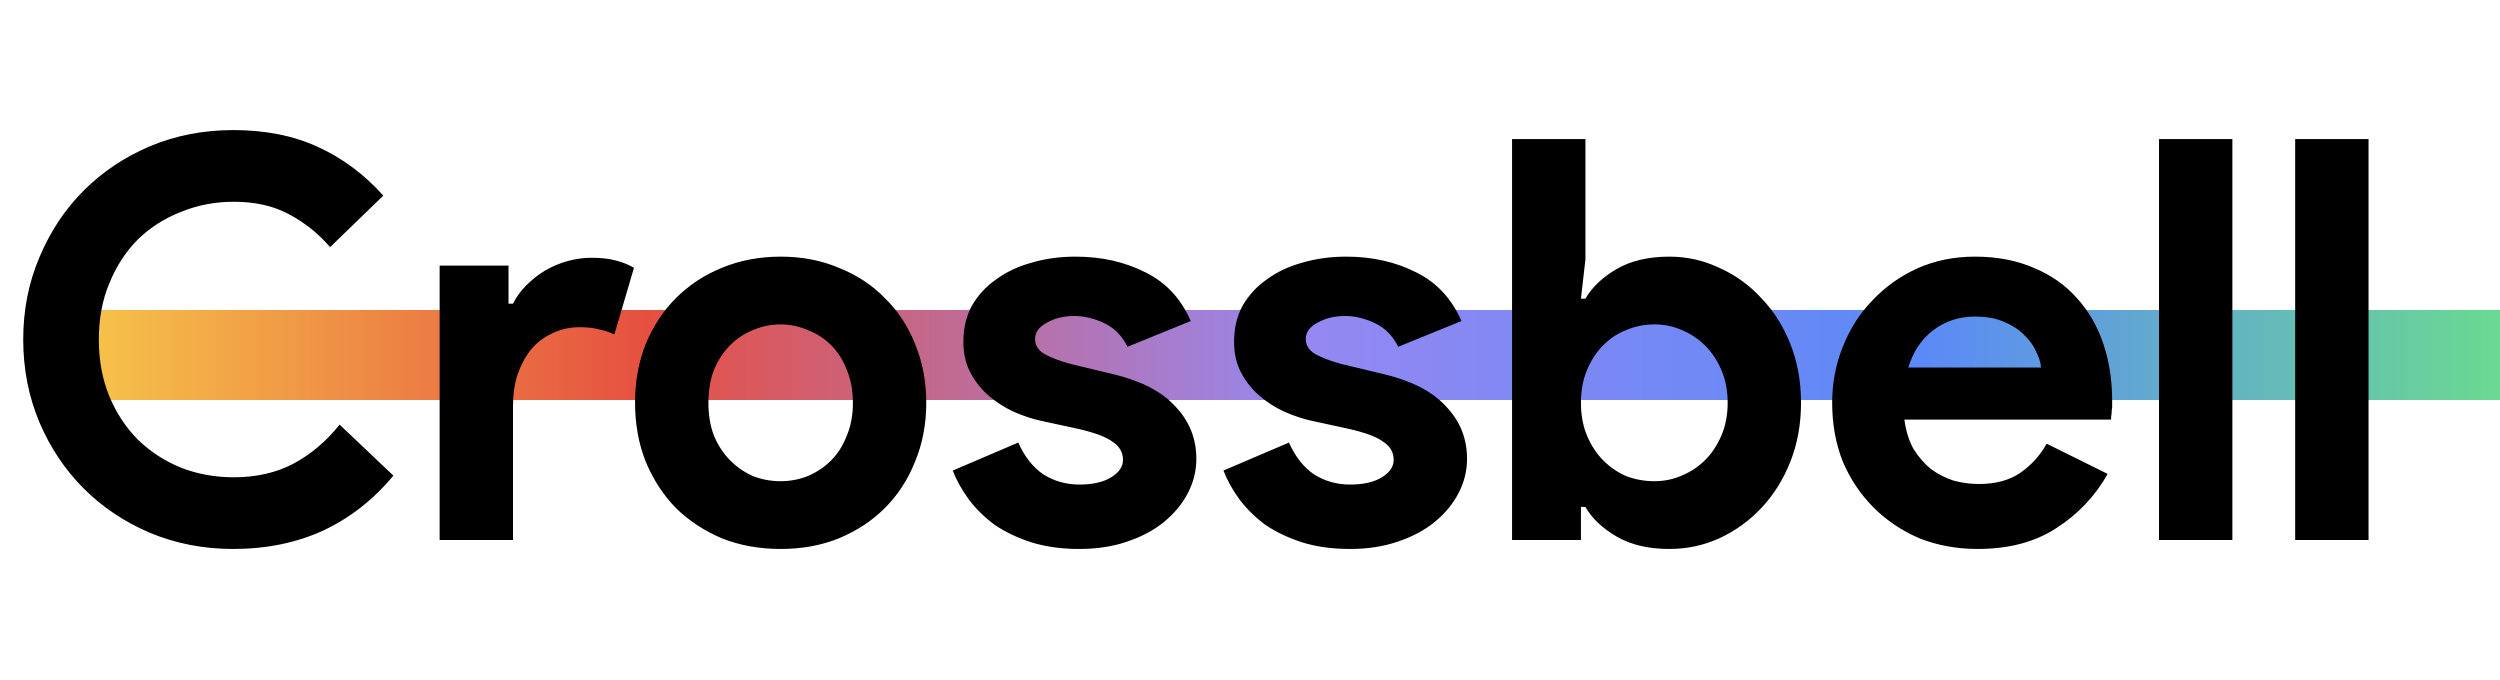
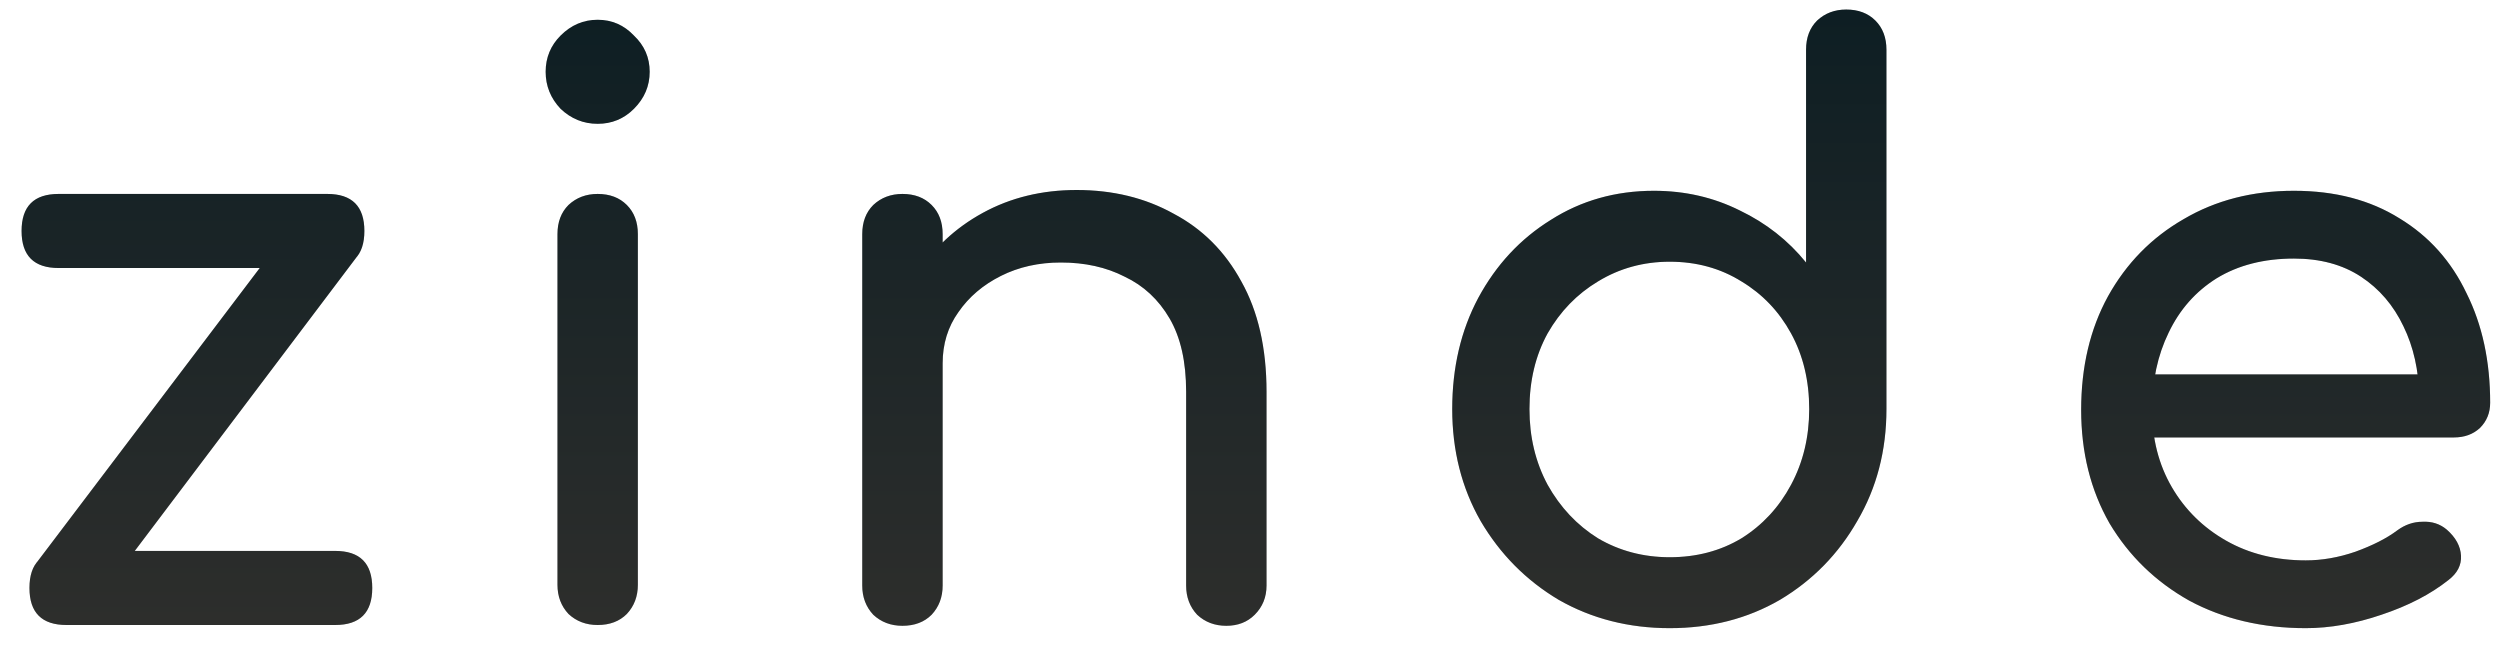
- <svg xmlns="http://www.w3.org/2000/svg" width="125" height="34" fill="none" viewBox="0 0 125 34">
-   <g clip-path="url(#clip0_3559_25856)">
-     <line x1="4" x2="125" y1="17.75" y2="17.75" stroke="url(#paint0_linear_3559_25856)" stroke-width="4.5" />
-     <path fill="currentColor" d="M19.669 23.78C18.68 24.975 17.513 25.889 16.169 26.524C14.825 27.14 13.322 27.448 11.661 27.448C10.168 27.448 8.777 27.177 7.489 26.636C6.22 26.095 5.118 25.357 4.185 24.424C3.252 23.491 2.514 22.389 1.973 21.12C1.432 19.832 1.161 18.451 1.161 16.976C1.161 15.501 1.432 14.129 1.973 12.86C2.514 11.572 3.252 10.461 4.185 9.528C5.118 8.595 6.22 7.857 7.489 7.316C8.777 6.775 10.168 6.504 11.661 6.504C13.266 6.504 14.676 6.784 15.889 7.344C17.121 7.904 18.213 8.716 19.165 9.78L16.505 12.356C15.908 11.665 15.217 11.115 14.433 10.704C13.668 10.293 12.753 10.088 11.689 10.088C10.756 10.088 9.878 10.256 9.057 10.592C8.236 10.909 7.517 11.367 6.901 11.964C6.304 12.561 5.828 13.289 5.473 14.148C5.118 14.988 4.941 15.931 4.941 16.976C4.941 18.021 5.118 18.973 5.473 19.832C5.828 20.672 6.304 21.391 6.901 21.988C7.517 22.585 8.236 23.052 9.057 23.388C9.878 23.705 10.756 23.864 11.689 23.864C12.809 23.864 13.798 23.64 14.657 23.192C15.534 22.725 16.309 22.072 16.981 21.232L19.669 23.78ZM21.982 13.28H25.426V15.184H25.65C25.818 14.848 26.042 14.54 26.322 14.26C26.602 13.98 26.91 13.737 27.246 13.532C27.601 13.327 27.974 13.168 28.366 13.056C28.777 12.944 29.178 12.888 29.57 12.888C30.055 12.888 30.466 12.935 30.802 13.028C31.157 13.121 31.455 13.243 31.698 13.392L30.718 16.724C30.494 16.612 30.242 16.528 29.962 16.472C29.701 16.397 29.374 16.36 28.982 16.36C28.478 16.36 28.021 16.463 27.61 16.668C27.199 16.855 26.845 17.125 26.546 17.48C26.266 17.835 26.042 18.255 25.874 18.74C25.725 19.207 25.65 19.72 25.65 20.28V27H21.982V13.28ZM39.033 12.832C40.097 12.832 41.067 13.019 41.945 13.392C42.841 13.747 43.606 14.251 44.241 14.904C44.894 15.539 45.398 16.304 45.753 17.2C46.126 18.096 46.313 19.076 46.313 20.14C46.313 21.204 46.126 22.184 45.753 23.08C45.398 23.976 44.894 24.751 44.241 25.404C43.606 26.039 42.841 26.543 41.945 26.916C41.067 27.271 40.097 27.448 39.033 27.448C37.969 27.448 36.989 27.271 36.093 26.916C35.215 26.543 34.45 26.039 33.797 25.404C33.162 24.751 32.658 23.976 32.285 23.08C31.93 22.184 31.753 21.204 31.753 20.14C31.753 19.076 31.93 18.096 32.285 17.2C32.658 16.304 33.162 15.539 33.797 14.904C34.45 14.251 35.215 13.747 36.093 13.392C36.989 13.019 37.969 12.832 39.033 12.832ZM39.033 24.06C39.499 24.06 39.947 23.976 40.377 23.808C40.825 23.621 41.217 23.36 41.553 23.024C41.889 22.688 42.15 22.277 42.337 21.792C42.542 21.307 42.645 20.756 42.645 20.14C42.645 19.524 42.542 18.973 42.337 18.488C42.15 18.003 41.889 17.592 41.553 17.256C41.217 16.92 40.825 16.668 40.377 16.5C39.947 16.313 39.499 16.22 39.033 16.22C38.547 16.22 38.09 16.313 37.661 16.5C37.231 16.668 36.849 16.92 36.513 17.256C36.177 17.592 35.906 18.003 35.701 18.488C35.514 18.973 35.421 19.524 35.421 20.14C35.421 20.756 35.514 21.307 35.701 21.792C35.906 22.277 36.177 22.688 36.513 23.024C36.849 23.36 37.231 23.621 37.661 23.808C38.09 23.976 38.547 24.06 39.033 24.06ZM53.965 27.448C53.069 27.448 52.266 27.336 51.557 27.112C50.866 26.888 50.26 26.599 49.737 26.244C49.233 25.871 48.803 25.451 48.449 24.984C48.094 24.499 47.824 24.013 47.637 23.528L50.913 22.128C51.23 22.837 51.65 23.369 52.173 23.724C52.714 24.06 53.312 24.228 53.965 24.228C54.637 24.228 55.169 24.107 55.561 23.864C55.953 23.621 56.149 23.332 56.149 22.996C56.149 22.623 55.981 22.324 55.645 22.1C55.328 21.857 54.767 21.643 53.965 21.456L52.033 21.036C51.603 20.943 51.156 20.793 50.689 20.588C50.241 20.383 49.83 20.121 49.457 19.804C49.084 19.487 48.776 19.104 48.533 18.656C48.29 18.208 48.169 17.685 48.169 17.088C48.169 16.416 48.309 15.819 48.589 15.296C48.888 14.773 49.289 14.335 49.793 13.98C50.297 13.607 50.885 13.327 51.557 13.14C52.248 12.935 52.985 12.832 53.769 12.832C55.075 12.832 56.242 13.093 57.269 13.616C58.295 14.12 59.051 14.932 59.537 16.052L56.373 17.34C56.111 16.799 55.729 16.407 55.225 16.164C54.721 15.921 54.217 15.8 53.713 15.8C53.19 15.8 52.733 15.912 52.341 16.136C51.949 16.341 51.753 16.612 51.753 16.948C51.753 17.265 51.911 17.517 52.229 17.704C52.565 17.891 53.013 18.059 53.573 18.208L55.673 18.712C57.073 19.048 58.109 19.589 58.781 20.336C59.471 21.064 59.817 21.932 59.817 22.94C59.817 23.537 59.677 24.107 59.397 24.648C59.117 25.189 58.715 25.675 58.193 26.104C57.689 26.515 57.073 26.841 56.345 27.084C55.636 27.327 54.842 27.448 53.965 27.448ZM67.5 27.448C66.604 27.448 65.801 27.336 65.092 27.112C64.401 26.888 63.795 26.599 63.272 26.244C62.768 25.871 62.339 25.451 61.984 24.984C61.629 24.499 61.359 24.013 61.172 23.528L64.448 22.128C64.765 22.837 65.185 23.369 65.708 23.724C66.249 24.06 66.847 24.228 67.5 24.228C68.172 24.228 68.704 24.107 69.096 23.864C69.488 23.621 69.684 23.332 69.684 22.996C69.684 22.623 69.516 22.324 69.18 22.1C68.863 21.857 68.303 21.643 67.5 21.456L65.568 21.036C65.139 20.943 64.691 20.793 64.224 20.588C63.776 20.383 63.365 20.121 62.992 19.804C62.619 19.487 62.311 19.104 62.068 18.656C61.825 18.208 61.704 17.685 61.704 17.088C61.704 16.416 61.844 15.819 62.124 15.296C62.423 14.773 62.824 14.335 63.328 13.98C63.832 13.607 64.42 13.327 65.092 13.14C65.783 12.935 66.52 12.832 67.304 12.832C68.611 12.832 69.777 13.093 70.804 13.616C71.831 14.12 72.587 14.932 73.072 16.052L69.908 17.34C69.647 16.799 69.264 16.407 68.76 16.164C68.256 15.921 67.752 15.8 67.248 15.8C66.725 15.8 66.268 15.912 65.876 16.136C65.484 16.341 65.288 16.612 65.288 16.948C65.288 17.265 65.447 17.517 65.764 17.704C66.1 17.891 66.548 18.059 67.108 18.208L69.208 18.712C70.608 19.048 71.644 19.589 72.316 20.336C73.007 21.064 73.352 21.932 73.352 22.94C73.352 23.537 73.212 24.107 72.932 24.648C72.652 25.189 72.251 25.675 71.728 26.104C71.224 26.515 70.608 26.841 69.88 27.084C69.171 27.327 68.377 27.448 67.5 27.448ZM75.603 6.952H79.271V12.972L79.047 14.932H79.271C79.607 14.353 80.13 13.859 80.839 13.448C81.549 13.037 82.426 12.832 83.471 12.832C84.349 12.832 85.179 13.019 85.963 13.392C86.766 13.747 87.466 14.251 88.063 14.904C88.679 15.539 89.165 16.304 89.519 17.2C89.874 18.096 90.051 19.076 90.051 20.14C90.051 21.204 89.874 22.184 89.519 23.08C89.165 23.976 88.679 24.751 88.063 25.404C87.466 26.039 86.766 26.543 85.963 26.916C85.179 27.271 84.349 27.448 83.471 27.448C82.426 27.448 81.549 27.243 80.839 26.832C80.13 26.421 79.607 25.927 79.271 25.348H79.047V27H75.603V6.952ZM82.715 24.06C83.201 24.06 83.658 23.967 84.087 23.78C84.535 23.593 84.927 23.332 85.263 22.996C85.599 22.66 85.87 22.249 86.075 21.764C86.281 21.279 86.383 20.737 86.383 20.14C86.383 19.543 86.281 19.001 86.075 18.516C85.87 18.031 85.599 17.62 85.263 17.284C84.927 16.948 84.535 16.687 84.087 16.5C83.658 16.313 83.201 16.22 82.715 16.22C82.23 16.22 81.763 16.313 81.315 16.5C80.886 16.668 80.503 16.92 80.167 17.256C79.831 17.592 79.561 18.003 79.355 18.488C79.15 18.973 79.047 19.524 79.047 20.14C79.047 20.756 79.15 21.307 79.355 21.792C79.561 22.277 79.831 22.688 80.167 23.024C80.503 23.36 80.886 23.621 81.315 23.808C81.763 23.976 82.23 24.06 82.715 24.06ZM105.384 23.696C104.75 24.816 103.891 25.721 102.808 26.412C101.744 27.103 100.438 27.448 98.888 27.448C97.843 27.448 96.872 27.271 95.976 26.916C95.099 26.543 94.334 26.029 93.68 25.376C93.027 24.723 92.514 23.957 92.14 23.08C91.786 22.184 91.608 21.204 91.608 20.14C91.608 19.151 91.786 18.217 92.14 17.34C92.495 16.444 92.99 15.669 93.624 15.016C94.259 14.344 95.006 13.812 95.864 13.42C96.742 13.028 97.703 12.832 98.748 12.832C99.85 12.832 100.83 13.019 101.688 13.392C102.547 13.747 103.266 14.251 103.844 14.904C104.423 15.539 104.862 16.295 105.16 17.172C105.459 18.049 105.608 19.001 105.608 20.028C105.608 20.159 105.608 20.271 105.608 20.364C105.59 20.476 105.58 20.579 105.58 20.672C105.562 20.765 105.552 20.868 105.552 20.98H95.22C95.295 21.54 95.444 22.025 95.668 22.436C95.911 22.828 96.2 23.164 96.536 23.444C96.891 23.705 97.274 23.901 97.684 24.032C98.095 24.144 98.515 24.2 98.944 24.2C99.784 24.2 100.475 24.013 101.016 23.64C101.576 23.248 102.015 22.763 102.332 22.184L105.384 23.696ZM102.052 18.376C102.034 18.133 101.95 17.863 101.8 17.564C101.67 17.265 101.464 16.985 101.184 16.724C100.923 16.463 100.587 16.248 100.176 16.08C99.784 15.912 99.308 15.828 98.748 15.828C97.964 15.828 97.274 16.052 96.676 16.5C96.079 16.948 95.659 17.573 95.416 18.376H102.052ZM107.951 27V6.952H111.619V27H107.951ZM114.759 27V6.952H118.427V27H114.759Z" />
-   </g>
+ <svg xmlns="http://www.w3.org/2000/svg" width="92" height="24" viewBox="0 0 92 24" fill="none">
+   <path d="M3.317 22.449L1.345 20.709L11.205 7.688L13.148 9.428L3.317 22.449ZM2.447 23C1.538 23 1.084 22.546 1.084 21.637C1.084 20.728 1.538 20.274 2.447 20.274H12.336C13.245 20.274 13.699 20.728 13.699 21.637C13.699 22.546 13.245 23 12.336 23H2.447ZM2.157 9.863C1.248 9.863 0.794 9.409 0.794 8.5C0.794 7.591 1.248 7.137 2.157 7.137H12.046C12.955 7.137 13.409 7.591 13.409 8.5C13.409 9.409 12.955 9.863 12.046 9.863H2.157ZM21.994 23C21.569 23 21.211 22.865 20.921 22.594C20.65 22.304 20.515 21.946 20.515 21.521V8.616C20.515 8.171 20.65 7.814 20.921 7.543C21.211 7.272 21.569 7.137 21.994 7.137C22.439 7.137 22.796 7.272 23.067 7.543C23.338 7.814 23.473 8.171 23.473 8.616V21.521C23.473 21.946 23.338 22.304 23.067 22.594C22.796 22.865 22.439 23 21.994 23ZM21.994 4.556C21.472 4.556 21.018 4.372 20.631 4.005C20.264 3.618 20.08 3.164 20.08 2.642C20.08 2.12 20.264 1.675 20.631 1.308C21.018 0.921 21.472 0.728 21.994 0.728C22.516 0.728 22.961 0.921 23.328 1.308C23.715 1.675 23.908 2.12 23.908 2.642C23.908 3.164 23.715 3.618 23.328 4.005C22.961 4.372 22.516 4.556 21.994 4.556ZM45.129 23.029C44.704 23.029 44.346 22.894 44.056 22.623C43.785 22.333 43.65 21.975 43.65 21.55V14.416C43.65 13.314 43.447 12.415 43.041 11.719C42.635 11.023 42.084 10.511 41.388 10.182C40.711 9.834 39.928 9.66 39.039 9.66C38.227 9.66 37.492 9.824 36.835 10.153C36.178 10.482 35.656 10.926 35.269 11.487C34.882 12.028 34.689 12.657 34.689 13.372H32.862C32.862 12.154 33.152 11.071 33.732 10.124C34.331 9.157 35.143 8.394 36.168 7.833C37.193 7.272 38.343 6.992 39.619 6.992C40.953 6.992 42.142 7.282 43.186 7.862C44.249 8.423 45.081 9.254 45.68 10.356C46.299 11.458 46.608 12.811 46.608 14.416V21.55C46.608 21.975 46.463 22.333 46.173 22.623C45.902 22.894 45.554 23.029 45.129 23.029ZM33.21 23.029C32.785 23.029 32.427 22.894 32.137 22.623C31.866 22.333 31.731 21.975 31.731 21.55V8.616C31.731 8.171 31.866 7.814 32.137 7.543C32.427 7.272 32.785 7.137 33.21 7.137C33.655 7.137 34.012 7.272 34.283 7.543C34.554 7.814 34.689 8.171 34.689 8.616V21.55C34.689 21.975 34.554 22.333 34.283 22.623C34.012 22.894 33.655 23.029 33.21 23.029ZM61.446 23.116C59.938 23.116 58.575 22.768 57.357 22.072C56.158 21.357 55.201 20.39 54.486 19.172C53.79 17.954 53.442 16.581 53.442 15.054C53.442 13.527 53.761 12.164 54.399 10.965C55.056 9.747 55.945 8.79 57.067 8.094C58.188 7.379 59.454 7.021 60.866 7.021C62.006 7.021 63.06 7.263 64.027 7.746C64.993 8.21 65.805 8.848 66.463 9.66V1.83C66.463 1.385 66.598 1.028 66.869 0.757C67.159 0.486 67.516 0.351 67.942 0.351C68.386 0.351 68.744 0.486 69.015 0.757C69.285 1.028 69.421 1.385 69.421 1.83V15.054C69.421 16.581 69.063 17.954 68.348 19.172C67.652 20.39 66.704 21.357 65.506 22.072C64.307 22.768 62.954 23.116 61.446 23.116ZM61.446 20.506C62.432 20.506 63.311 20.274 64.085 19.81C64.858 19.327 65.467 18.669 65.912 17.838C66.356 17.007 66.579 16.079 66.579 15.054C66.579 14.01 66.356 13.082 65.912 12.27C65.467 11.458 64.858 10.82 64.085 10.356C63.311 9.873 62.432 9.631 61.446 9.631C60.479 9.631 59.599 9.873 58.807 10.356C58.033 10.82 57.415 11.458 56.951 12.27C56.506 13.082 56.284 14.01 56.284 15.054C56.284 16.079 56.506 17.007 56.951 17.838C57.415 18.669 58.033 19.327 58.807 19.81C59.599 20.274 60.479 20.506 61.446 20.506ZM84.852 23.116C83.248 23.116 81.817 22.778 80.56 22.101C79.323 21.405 78.347 20.458 77.631 19.259C76.935 18.041 76.587 16.649 76.587 15.083C76.587 13.498 76.916 12.106 77.573 10.907C78.25 9.689 79.178 8.742 80.357 8.065C81.537 7.369 82.89 7.021 84.417 7.021C85.925 7.021 87.221 7.359 88.303 8.036C89.386 8.693 90.208 9.612 90.768 10.791C91.348 11.951 91.638 13.295 91.638 14.822C91.638 15.189 91.513 15.499 91.261 15.75C91.01 15.982 90.691 16.098 90.304 16.098H78.617V13.778H90.217L89.028 14.59C89.009 13.623 88.816 12.763 88.448 12.009C88.081 11.236 87.559 10.627 86.882 10.182C86.206 9.737 85.384 9.515 84.417 9.515C83.315 9.515 82.368 9.757 81.575 10.24C80.802 10.723 80.212 11.39 79.806 12.241C79.4 13.072 79.197 14.02 79.197 15.083C79.197 16.146 79.439 17.094 79.922 17.925C80.406 18.756 81.073 19.414 81.923 19.897C82.774 20.38 83.75 20.622 84.852 20.622C85.452 20.622 86.061 20.516 86.679 20.303C87.317 20.071 87.83 19.81 88.216 19.52C88.506 19.307 88.816 19.201 89.144 19.201C89.492 19.182 89.792 19.278 90.043 19.491C90.372 19.781 90.546 20.1 90.565 20.448C90.585 20.796 90.43 21.096 90.101 21.347C89.444 21.869 88.622 22.294 87.636 22.623C86.67 22.952 85.742 23.116 84.852 23.116Z" fill="black" />
+   <path d="M3.317 22.449L1.345 20.709L11.205 7.688L13.148 9.428L3.317 22.449ZM2.447 23C1.538 23 1.084 22.546 1.084 21.637C1.084 20.728 1.538 20.274 2.447 20.274H12.336C13.245 20.274 13.699 20.728 13.699 21.637C13.699 22.546 13.245 23 12.336 23H2.447ZM2.157 9.863C1.248 9.863 0.794 9.409 0.794 8.5C0.794 7.591 1.248 7.137 2.157 7.137H12.046C12.955 7.137 13.409 7.591 13.409 8.5C13.409 9.409 12.955 9.863 12.046 9.863H2.157ZM21.994 23C21.569 23 21.211 22.865 20.921 22.594C20.65 22.304 20.515 21.946 20.515 21.521V8.616C20.515 8.171 20.65 7.814 20.921 7.543C21.211 7.272 21.569 7.137 21.994 7.137C22.439 7.137 22.796 7.272 23.067 7.543C23.338 7.814 23.473 8.171 23.473 8.616V21.521C23.473 21.946 23.338 22.304 23.067 22.594C22.796 22.865 22.439 23 21.994 23ZM21.994 4.556C21.472 4.556 21.018 4.372 20.631 4.005C20.264 3.618 20.08 3.164 20.08 2.642C20.08 2.12 20.264 1.675 20.631 1.308C21.018 0.921 21.472 0.728 21.994 0.728C22.516 0.728 22.961 0.921 23.328 1.308C23.715 1.675 23.908 2.12 23.908 2.642C23.908 3.164 23.715 3.618 23.328 4.005C22.961 4.372 22.516 4.556 21.994 4.556ZM45.129 23.029C44.704 23.029 44.346 22.894 44.056 22.623C43.785 22.333 43.65 21.975 43.65 21.55V14.416C43.65 13.314 43.447 12.415 43.041 11.719C42.635 11.023 42.084 10.511 41.388 10.182C40.711 9.834 39.928 9.66 39.039 9.66C38.227 9.66 37.492 9.824 36.835 10.153C36.178 10.482 35.656 10.926 35.269 11.487C34.882 12.028 34.689 12.657 34.689 13.372H32.862C32.862 12.154 33.152 11.071 33.732 10.124C34.331 9.157 35.143 8.394 36.168 7.833C37.193 7.272 38.343 6.992 39.619 6.992C40.953 6.992 42.142 7.282 43.186 7.862C44.249 8.423 45.081 9.254 45.68 10.356C46.299 11.458 46.608 12.811 46.608 14.416V21.55C46.608 21.975 46.463 22.333 46.173 22.623C45.902 22.894 45.554 23.029 45.129 23.029ZM33.21 23.029C32.785 23.029 32.427 22.894 32.137 22.623C31.866 22.333 31.731 21.975 31.731 21.55V8.616C31.731 8.171 31.866 7.814 32.137 7.543C32.427 7.272 32.785 7.137 33.21 7.137C33.655 7.137 34.012 7.272 34.283 7.543C34.554 7.814 34.689 8.171 34.689 8.616V21.55C34.689 21.975 34.554 22.333 34.283 22.623C34.012 22.894 33.655 23.029 33.21 23.029ZM61.446 23.116C59.938 23.116 58.575 22.768 57.357 22.072C56.158 21.357 55.201 20.39 54.486 19.172C53.79 17.954 53.442 16.581 53.442 15.054C53.442 13.527 53.761 12.164 54.399 10.965C55.056 9.747 55.945 8.79 57.067 8.094C58.188 7.379 59.454 7.021 60.866 7.021C62.006 7.021 63.06 7.263 64.027 7.746C64.993 8.21 65.805 8.848 66.463 9.66V1.83C66.463 1.385 66.598 1.028 66.869 0.757C67.159 0.486 67.516 0.351 67.942 0.351C68.386 0.351 68.744 0.486 69.015 0.757C69.285 1.028 69.421 1.385 69.421 1.83V15.054C69.421 16.581 69.063 17.954 68.348 19.172C67.652 20.39 66.704 21.357 65.506 22.072C64.307 22.768 62.954 23.116 61.446 23.116ZM61.446 20.506C62.432 20.506 63.311 20.274 64.085 19.81C64.858 19.327 65.467 18.669 65.912 17.838C66.356 17.007 66.579 16.079 66.579 15.054C66.579 14.01 66.356 13.082 65.912 12.27C65.467 11.458 64.858 10.82 64.085 10.356C63.311 9.873 62.432 9.631 61.446 9.631C60.479 9.631 59.599 9.873 58.807 10.356C58.033 10.82 57.415 11.458 56.951 12.27C56.506 13.082 56.284 14.01 56.284 15.054C56.284 16.079 56.506 17.007 56.951 17.838C57.415 18.669 58.033 19.327 58.807 19.81C59.599 20.274 60.479 20.506 61.446 20.506ZM84.852 23.116C83.248 23.116 81.817 22.778 80.56 22.101C79.323 21.405 78.347 20.458 77.631 19.259C76.935 18.041 76.587 16.649 76.587 15.083C76.587 13.498 76.916 12.106 77.573 10.907C78.25 9.689 79.178 8.742 80.357 8.065C81.537 7.369 82.89 7.021 84.417 7.021C85.925 7.021 87.221 7.359 88.303 8.036C89.386 8.693 90.208 9.612 90.768 10.791C91.348 11.951 91.638 13.295 91.638 14.822C91.638 15.189 91.513 15.499 91.261 15.75C91.01 15.982 90.691 16.098 90.304 16.098H78.617V13.778H90.217L89.028 14.59C89.009 13.623 88.816 12.763 88.448 12.009C88.081 11.236 87.559 10.627 86.882 10.182C86.206 9.737 85.384 9.515 84.417 9.515C83.315 9.515 82.368 9.757 81.575 10.24C80.802 10.723 80.212 11.39 79.806 12.241C79.4 13.072 79.197 14.02 79.197 15.083C79.197 16.146 79.439 17.094 79.922 17.925C80.406 18.756 81.073 19.414 81.923 19.897C82.774 20.38 83.75 20.622 84.852 20.622C85.452 20.622 86.061 20.516 86.679 20.303C87.317 20.071 87.83 19.81 88.216 19.52C88.506 19.307 88.816 19.201 89.144 19.201C89.492 19.182 89.792 19.278 90.043 19.491C90.372 19.781 90.546 20.1 90.565 20.448C90.585 20.796 90.43 21.096 90.101 21.347C89.444 21.869 88.622 22.294 87.636 22.623C86.67 22.952 85.742 23.116 84.852 23.116Z" fill="url(#paint0_linear_12_4)" fill-opacity="0.2" />
  <defs>
-     <linearGradient id="paint0_linear_3559_25856" x1="4" x2="125" y1="21" y2="21" gradientUnits="userSpaceOnUse">
-       <stop stop-color="#F6C549" />
-       <stop offset=".234" stop-color="#E65040" />
-       <stop offset=".505" stop-color="#9688F2" />
-       <stop offset=".76" stop-color="#5B89F7" />
-       <stop offset="1" stop-color="#6AD991" />
+     <linearGradient id="paint0_linear_12_4" x1="46" y1="0" x2="46" y2="24.751" gradientUnits="userSpaceOnUse">
+       <stop stop-color="#4295AF" />
+       <stop offset="1" stop-color="#EEECDF" />
    </linearGradient>
-     <clipPath id="clip0_3559_25856">
-       <rect width="125" height="34" fill="currentColor" />
-     </clipPath>
  </defs>
</svg>
